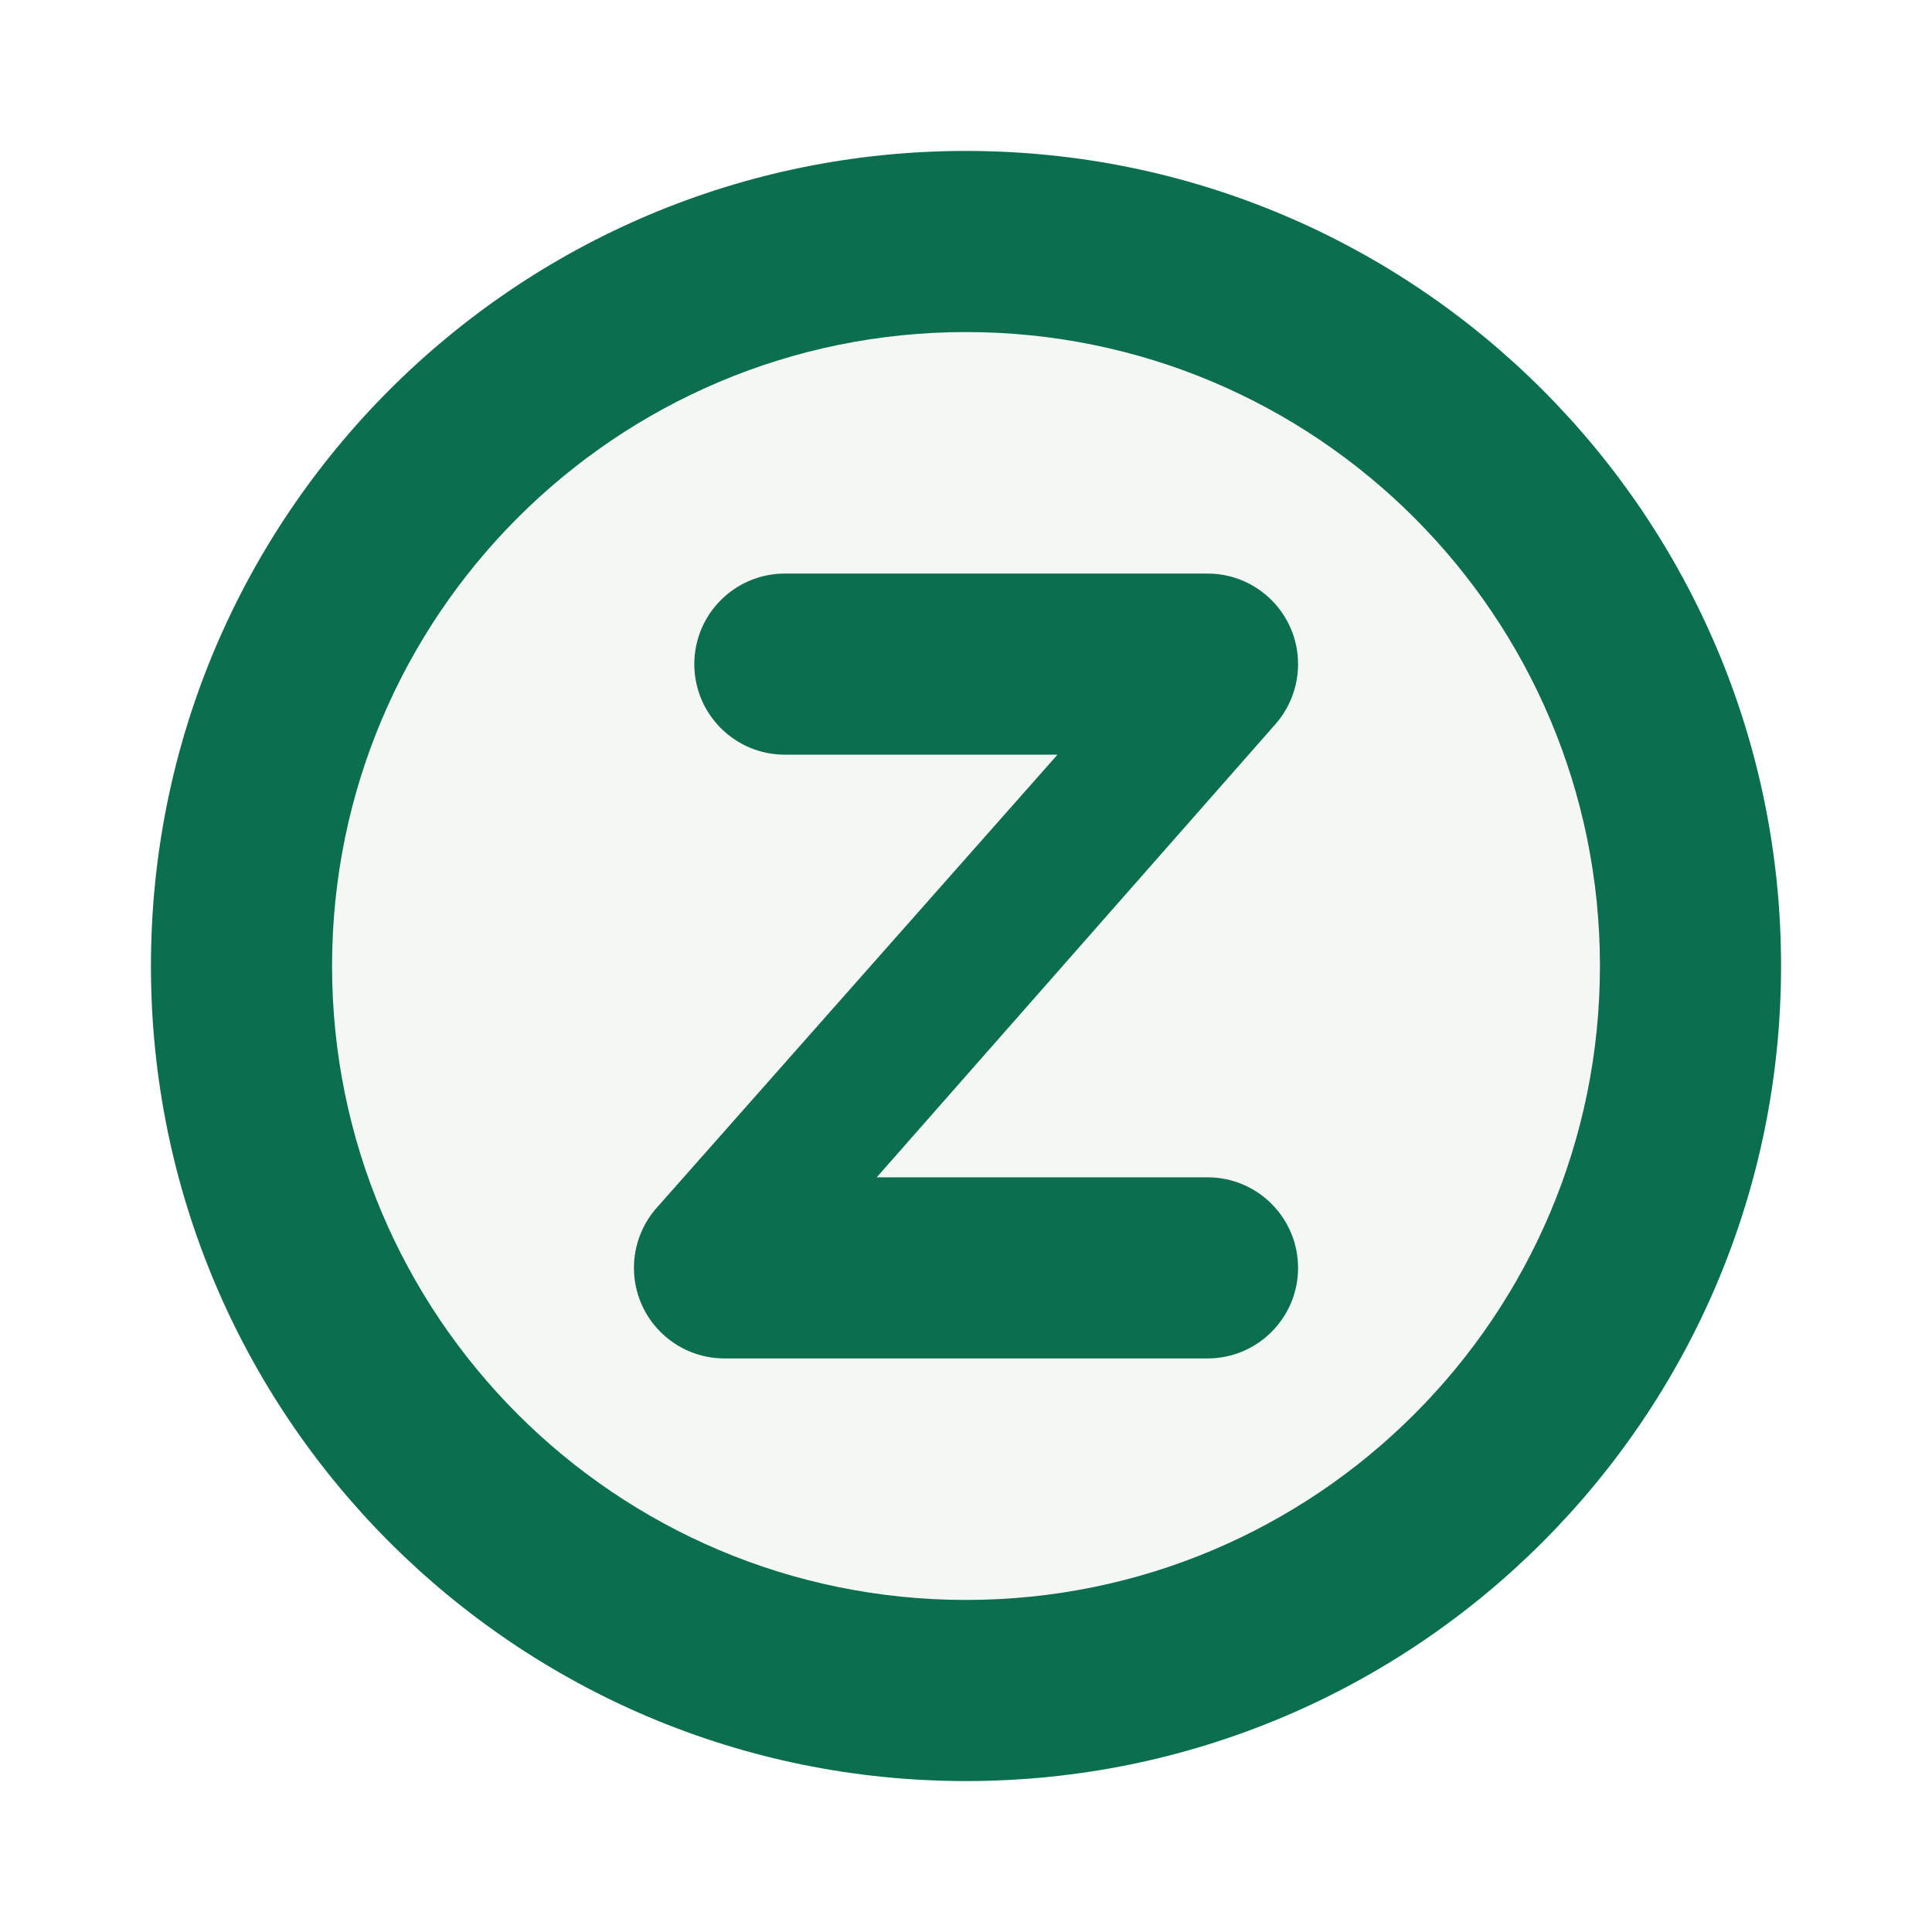
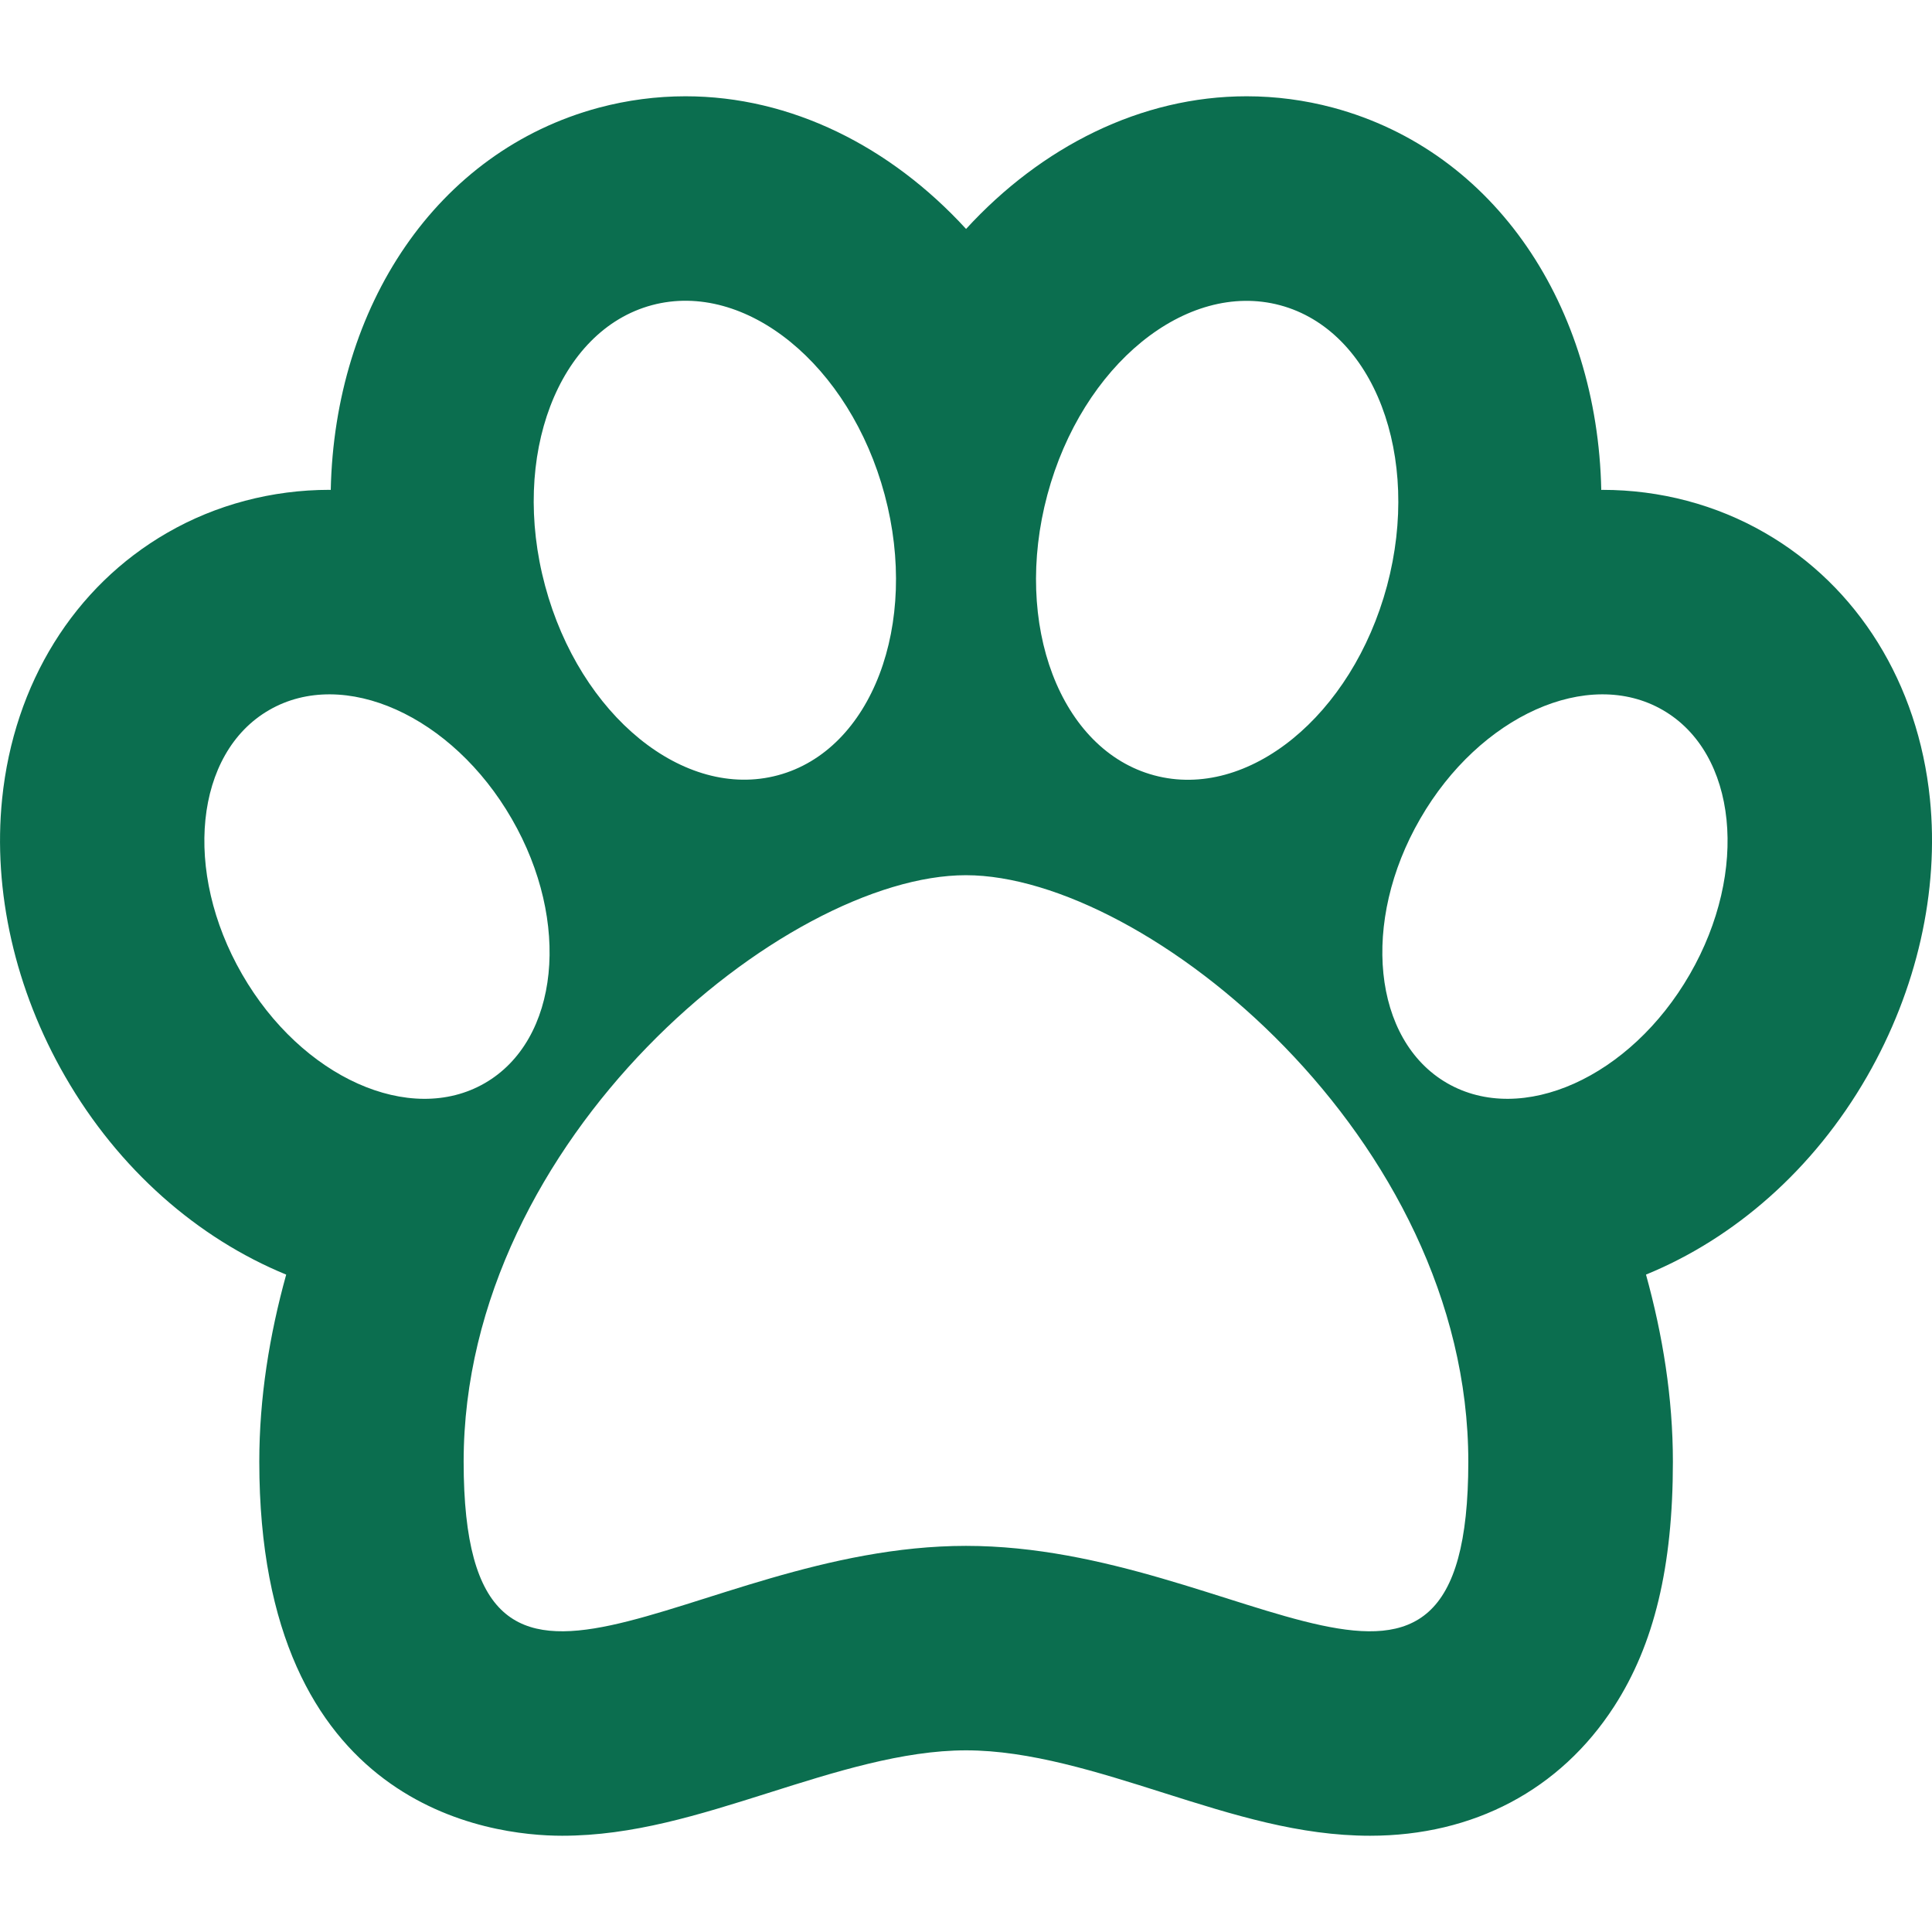
- <svg xmlns="http://www.w3.org/2000/svg" width="256" height="256" viewBox="0 0 256 256" fill="none">
-   <circle cx="128" cy="128" r="108" fill="#0B6E4F" />
-   <circle cx="128" cy="128" r="84" fill="#F5F7F4" />
-   <path d="M92 88C92 81.373 97.373 76 104 76H160C166.627 76 172 81.373 172 88C172 90.909 170.947 93.721 169.036 95.916L116.17 156H160C166.627 156 172 161.373 172 168C172 174.627 166.627 180 160 180H96C89.373 180 84 174.627 84 168C84 165.183 84.99 162.455 86.794 160.293L140.121 100H104C97.373 100 92 94.627 92 88Z" fill="#0B6E4F" />
+ <svg xmlns="http://www.w3.org/2000/svg" height="256px" width="256px" version="1.1" id="Capa_1" viewBox="0 0 84.54 84.54" xml:space="preserve" fill="#c1d7d0" stroke="#c1d7d0" stroke-width="0.001" transform="matrix(1, 0, 0, 1, 0, 0)rotate(0)">
+   <g id="SVGRepo_bgCarrier" stroke-width="0" />
+   <g id="SVGRepo_tracerCarrier" stroke-linecap="round" stroke-linejoin="round" stroke="#ff0000" stroke-width="0.169" />
+   <g id="SVGRepo_iconCarrier">
+     <g>
+       <path style="fill:#0B6E4F;" d="M84.449,34.955c-0.515-5.05-3.149-9.294-7.219-11.638c-2.137-1.235-4.592-1.882-7.108-1.882 c-0.018,0-0.036,0.004-0.054,0.004C69.901,13.432,65.46,6.625,58.327,4.71c-1.231-0.329-2.502-0.497-3.779-0.497 c-4.62,0-8.972,2.201-12.275,5.805c-3.303-3.604-7.655-5.805-12.275-5.805c-1.278,0-2.548,0.168-3.786,0.497 c-7.129,1.911-11.57,8.722-11.739,16.728c-0.018,0-0.036-0.004-0.054-0.004c-2.516,0-4.975,0.651-7.1,1.879 c-4.076,2.348-6.71,6.592-7.226,11.642c-0.412,4.041,0.569,8.353,2.756,12.147c2.344,4.073,5.808,7.086,9.674,8.672 c-0.734,2.652-1.177,5.39-1.177,8.188c0,15.189,10.142,16.366,13.252,16.366c3.089,0,5.97-0.909,9.019-1.872 c2.895-0.916,5.884-1.865,8.657-1.865c2.774,0,5.766,0.948,8.657,1.865c3.049,0.966,5.93,1.872,9.019,1.872l0,0 c4.527,0,8.321-2.008,10.679-5.655c1.754-2.713,2.573-6.116,2.573-10.712c0-2.799-0.444-5.536-1.177-8.188 c3.869-1.582,7.329-4.595,9.67-8.664C83.88,43.308,84.861,38.996,84.449,34.955z M45.83,21.653c1.521-5.68,6.08-9.394,10.185-8.296 c4.105,1.102,6.195,6.603,4.678,12.279c-1.525,5.676-6.08,9.394-10.185,8.292C46.399,32.829,44.309,27.332,45.83,21.653z M28.526,13.353c4.101-1.099,8.661,2.616,10.185,8.296c1.521,5.68-0.569,11.177-4.674,12.275 c-4.105,1.102-8.661-2.616-10.185-8.292C22.327,19.956,24.421,14.456,28.526,13.353z M10.596,42.635 c-2.602-4.509-2.079-9.688,1.185-11.567c3.26-1.882,8.009,0.247,10.611,4.76c2.609,4.513,2.079,9.692-1.181,11.57 C17.95,49.278,13.198,47.152,10.596,42.635z M42.269,67.644c-12.139,0-21.981,10.493-21.981-3.683 c0-14.179,14.097-25.668,21.981-25.664c7.884,0.004,21.981,11.485,21.981,25.664C64.25,78.138,54.408,67.644,42.269,67.644z M73.941,42.635c-2.602,4.517-7.351,6.642-10.615,4.763c-3.26-1.879-3.79-7.061-1.181-11.57c2.602-4.513,7.351-6.642,10.611-4.76 C76.021,32.947,76.543,38.126,73.941,42.635z" />
+     </g>
+   </g>
</svg>
